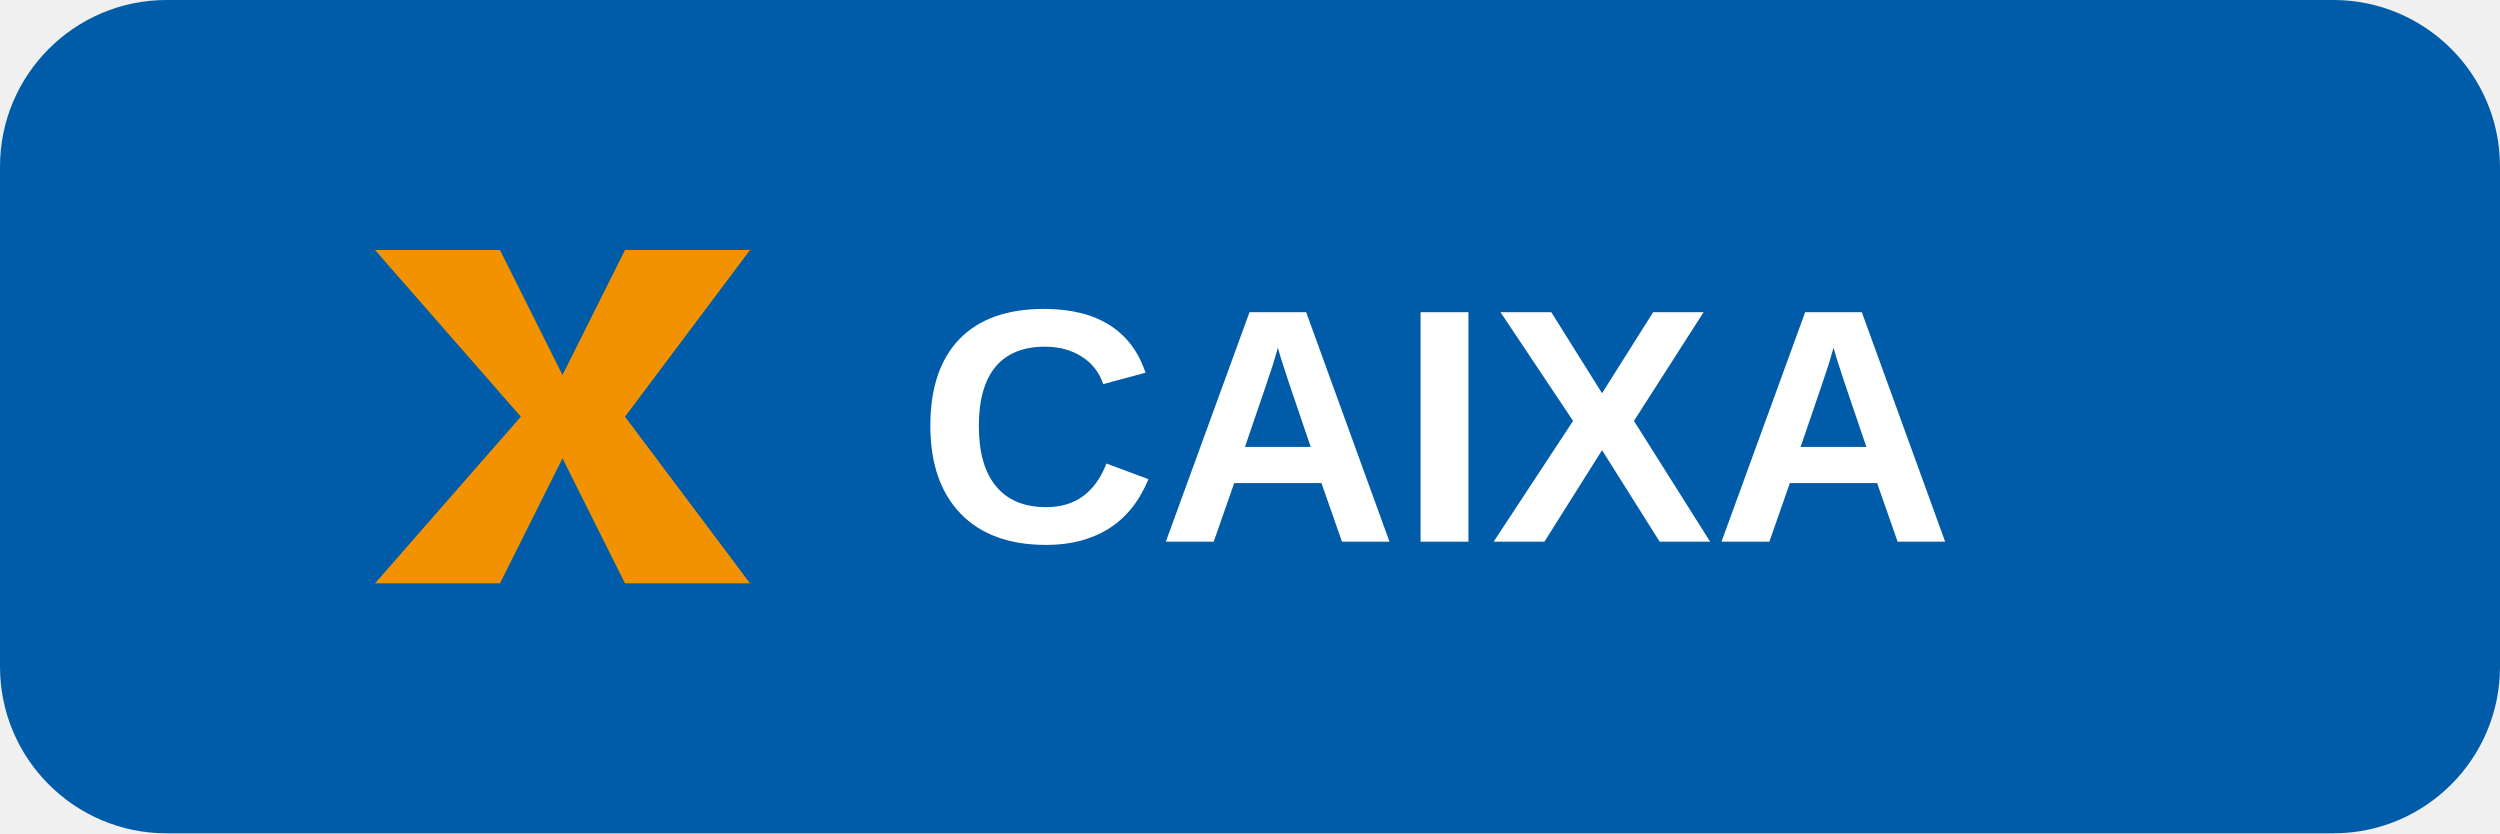
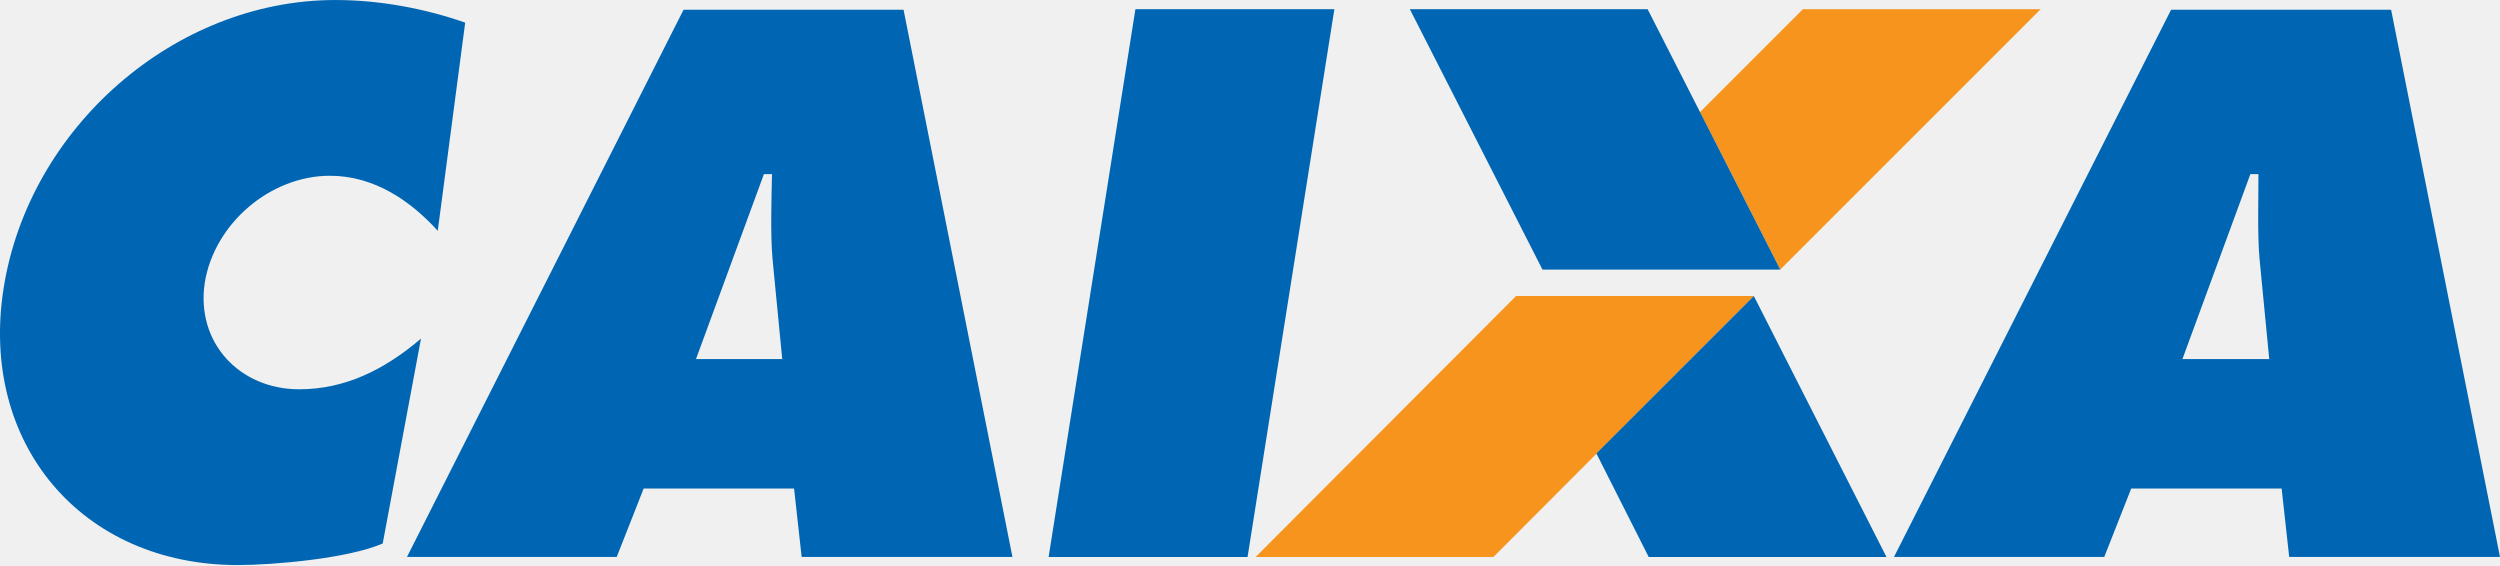
- <svg xmlns="http://www.w3.org/2000/svg" viewBox="0 0 120 40" width="120" height="40">
-   <rect width="120" height="40" rx="8" fill="#005ca9" />
-   <path d="M18 12 L24 12 L27 18 L30 12 L36 12 L30 20 L36 28 L30 28 L27 22 L24 28 L18 28 L25 20 Z" fill="#f39200" />
-   <text x="44" y="26" font-family="Arial, Helvetica, sans-serif" font-weight="900" font-size="16" fill="#ffffff">CAIXA</text>
+ <svg xmlns="http://www.w3.org/2000/svg" viewBox="0 0 135.466 30.618">
+   <path d="M310.18 161.61h4.41l4.83-4.84h-4.41zM318.42 153.36l1.49 2.92 4.83-4.83h-4.41z" class="cls-119" style="fill:#f7941d" transform="matrix(2.92153 0 0 2.92153 -838.161 -441.968)" />
+   <path d="M310.03 161.61h-3.69l1.61-10.16h3.69z" class="cls-117" style="fill:#0066b3;fill-rule:evenodd" transform="matrix(2.92153 0 0 2.92153 -838.161 -441.968)" />
+   <path d="M-21.058 73.836h-11.394l14.988-29.654h11.92L.357 73.836h-11.423l-.41-3.71h-8.15l-1.46 3.71zm8.94-10.722-.526-5.434c-.116-1.286-.058-3.214-.028-4.587h-.439l-3.68 10.02h4.703z" class="cls-117" style="fill:#0066b3;fill-rule:evenodd;stroke-width:2.922" transform="translate(54.504 -43.656)" />
+   <path d="M319.91 156.28h-4.41l-2.46-4.83h4.41z" class="cls-117" style="fill:#0066b3;fill-rule:evenodd" transform="matrix(2.92153 0 0 2.92153 -838.161 -441.968)" />
+   <path d="M59.518 73.836H48.124l15.017-29.654h11.92l5.901 29.654H69.539l-.41-3.71h-8.15zm8.94-10.722-.526-5.434c-.117-1.286-.059-3.214-.059-4.587h-.438l-3.681 10.02ZM-30.786 56.16c-1.461-1.606-3.419-2.98-5.843-2.98-3.214 0-6.252 2.571-6.778 5.785-.497 3.272 1.899 5.785 5.112 5.785 2.484 0 4.616-1.052 6.603-2.747l-2.074 11.102c-1.87.818-5.931 1.169-7.86 1.169-8.442 0-14.023-6.574-12.679-15.017 1.373-8.677 9.262-15.6 17.968-15.6 2.425 0 4.879.467 7.04 1.226l-1.49 11.307z" class="cls-117" style="fill:#0066b3;fill-rule:evenodd;stroke-width:2.922" transform="translate(54.504 -43.656)" />
+   <path d="M321.88 161.61h-4.41l-.97-1.92 2.92-2.92z" class="cls-117" style="fill:#0066b3;fill-rule:evenodd" transform="matrix(2.92153 0 0 2.92153 -838.161 -441.968)" />
</svg>
